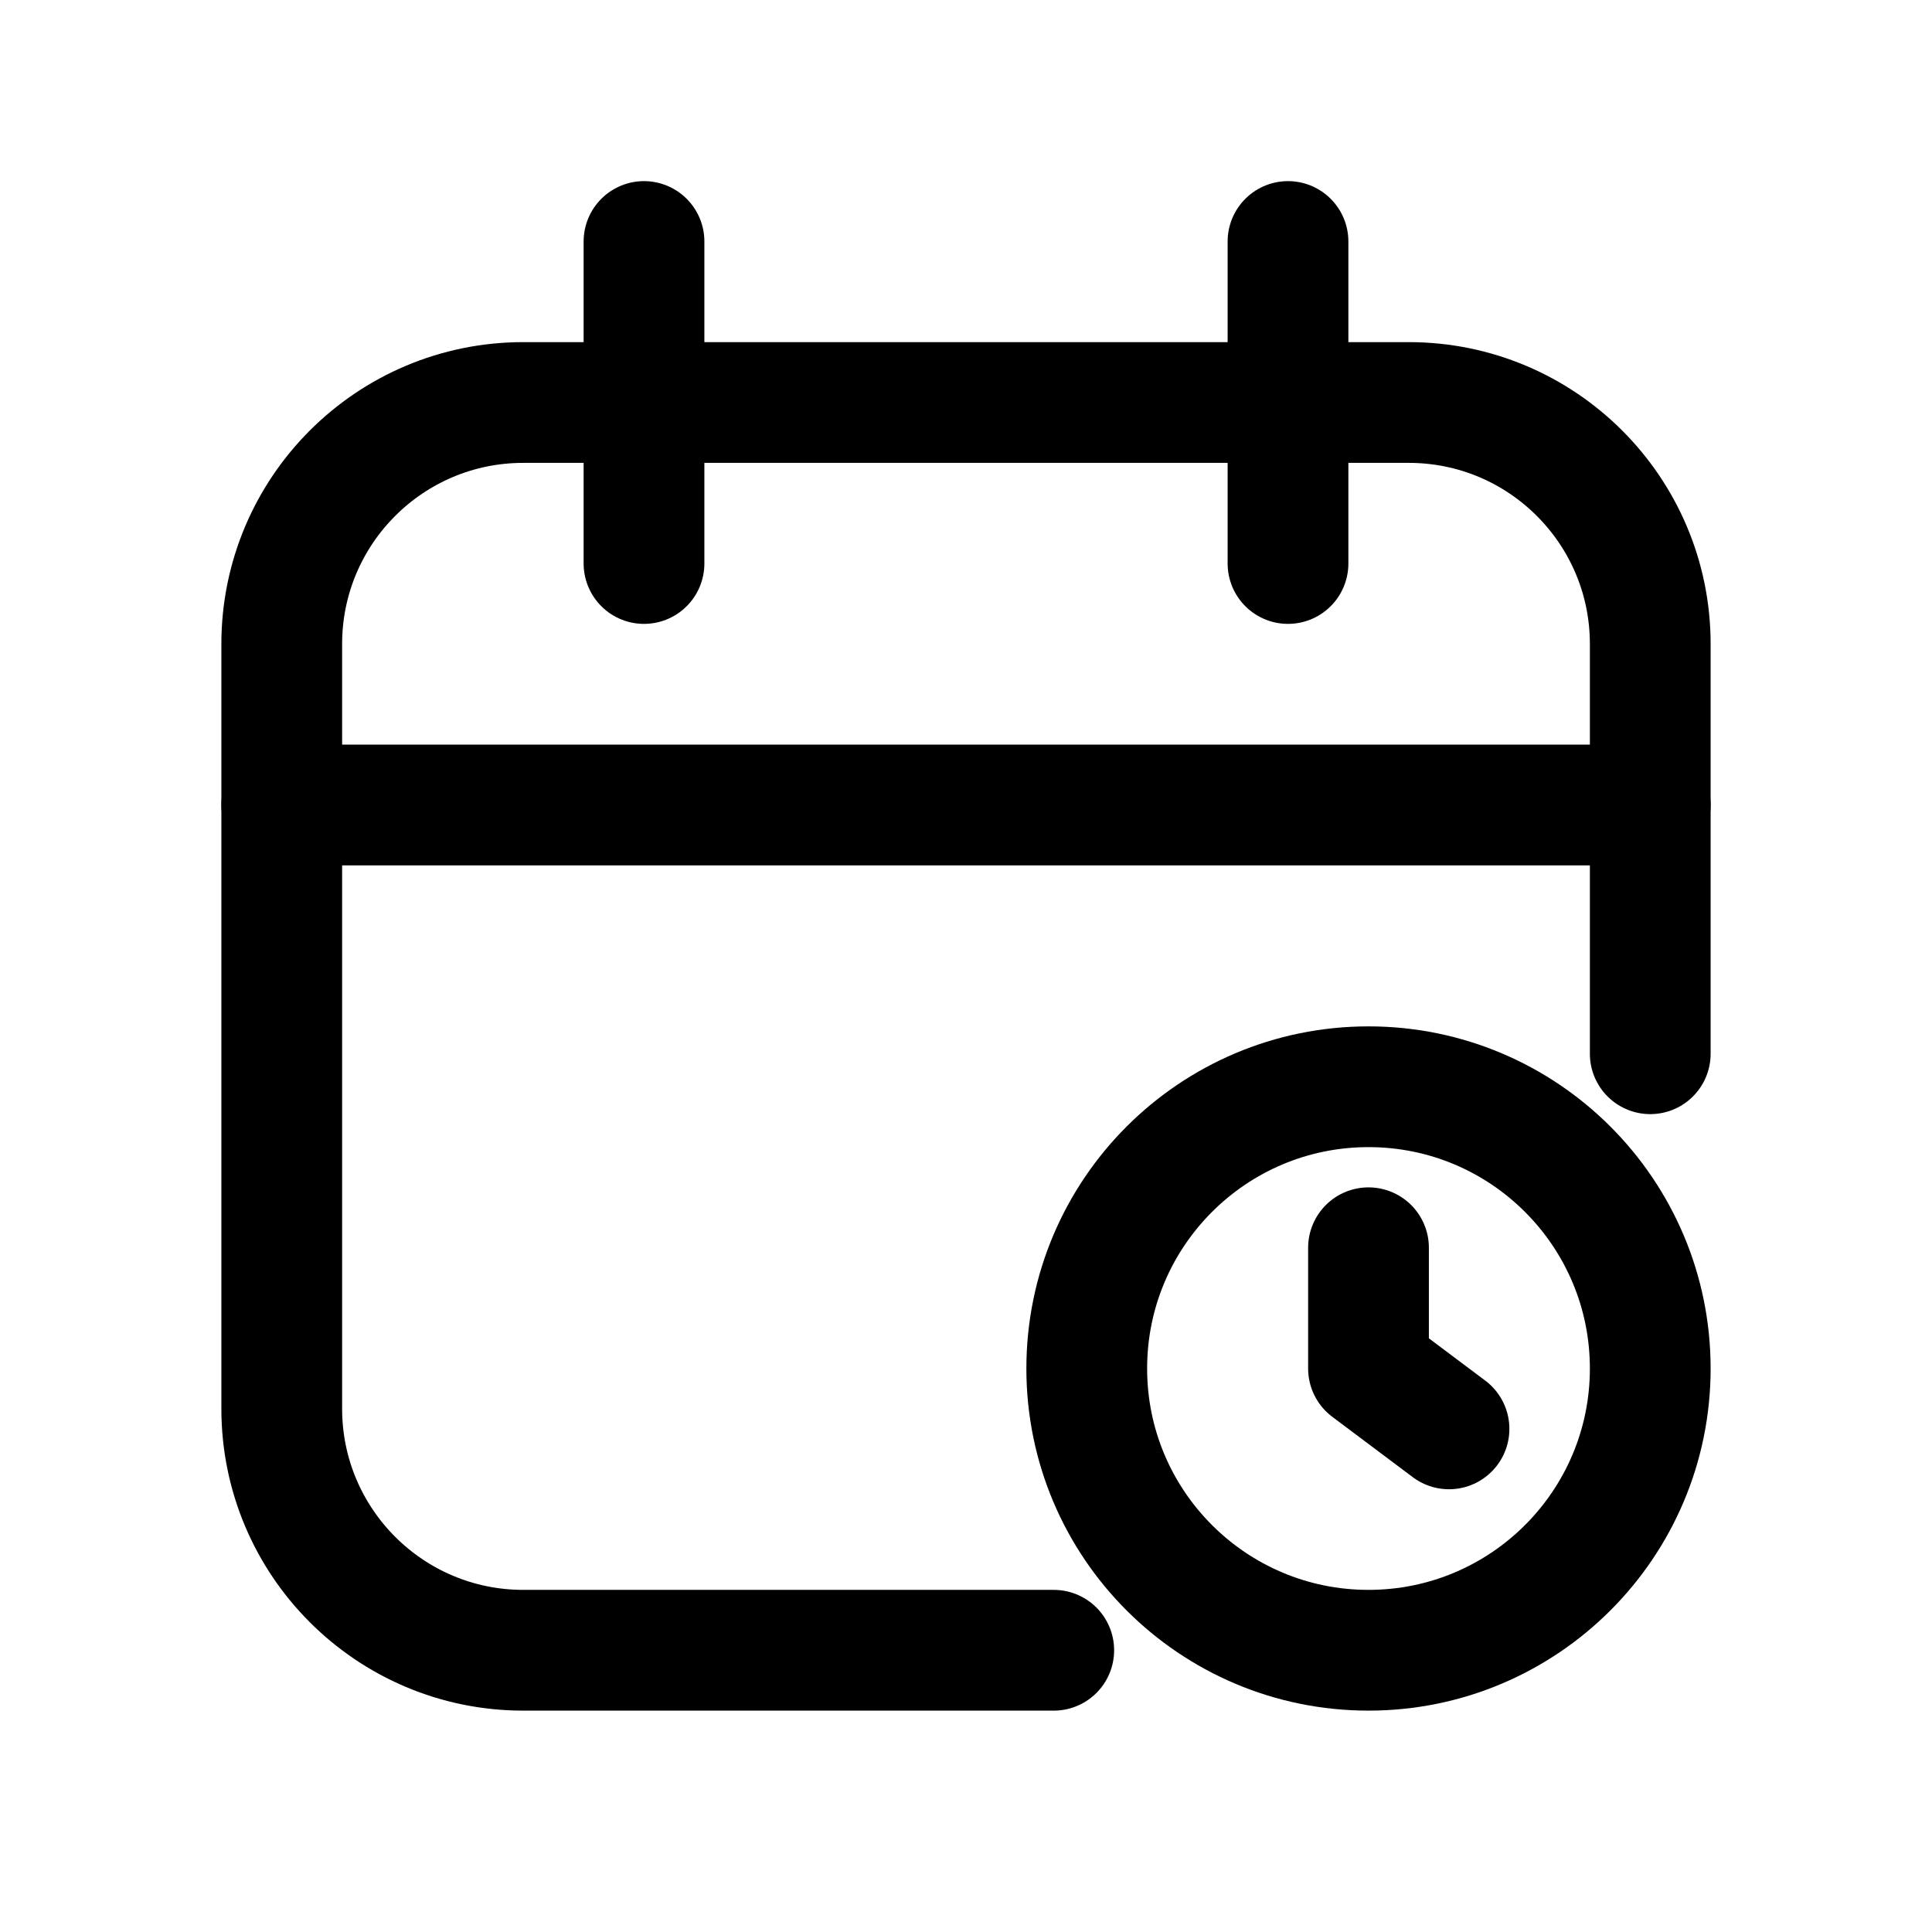
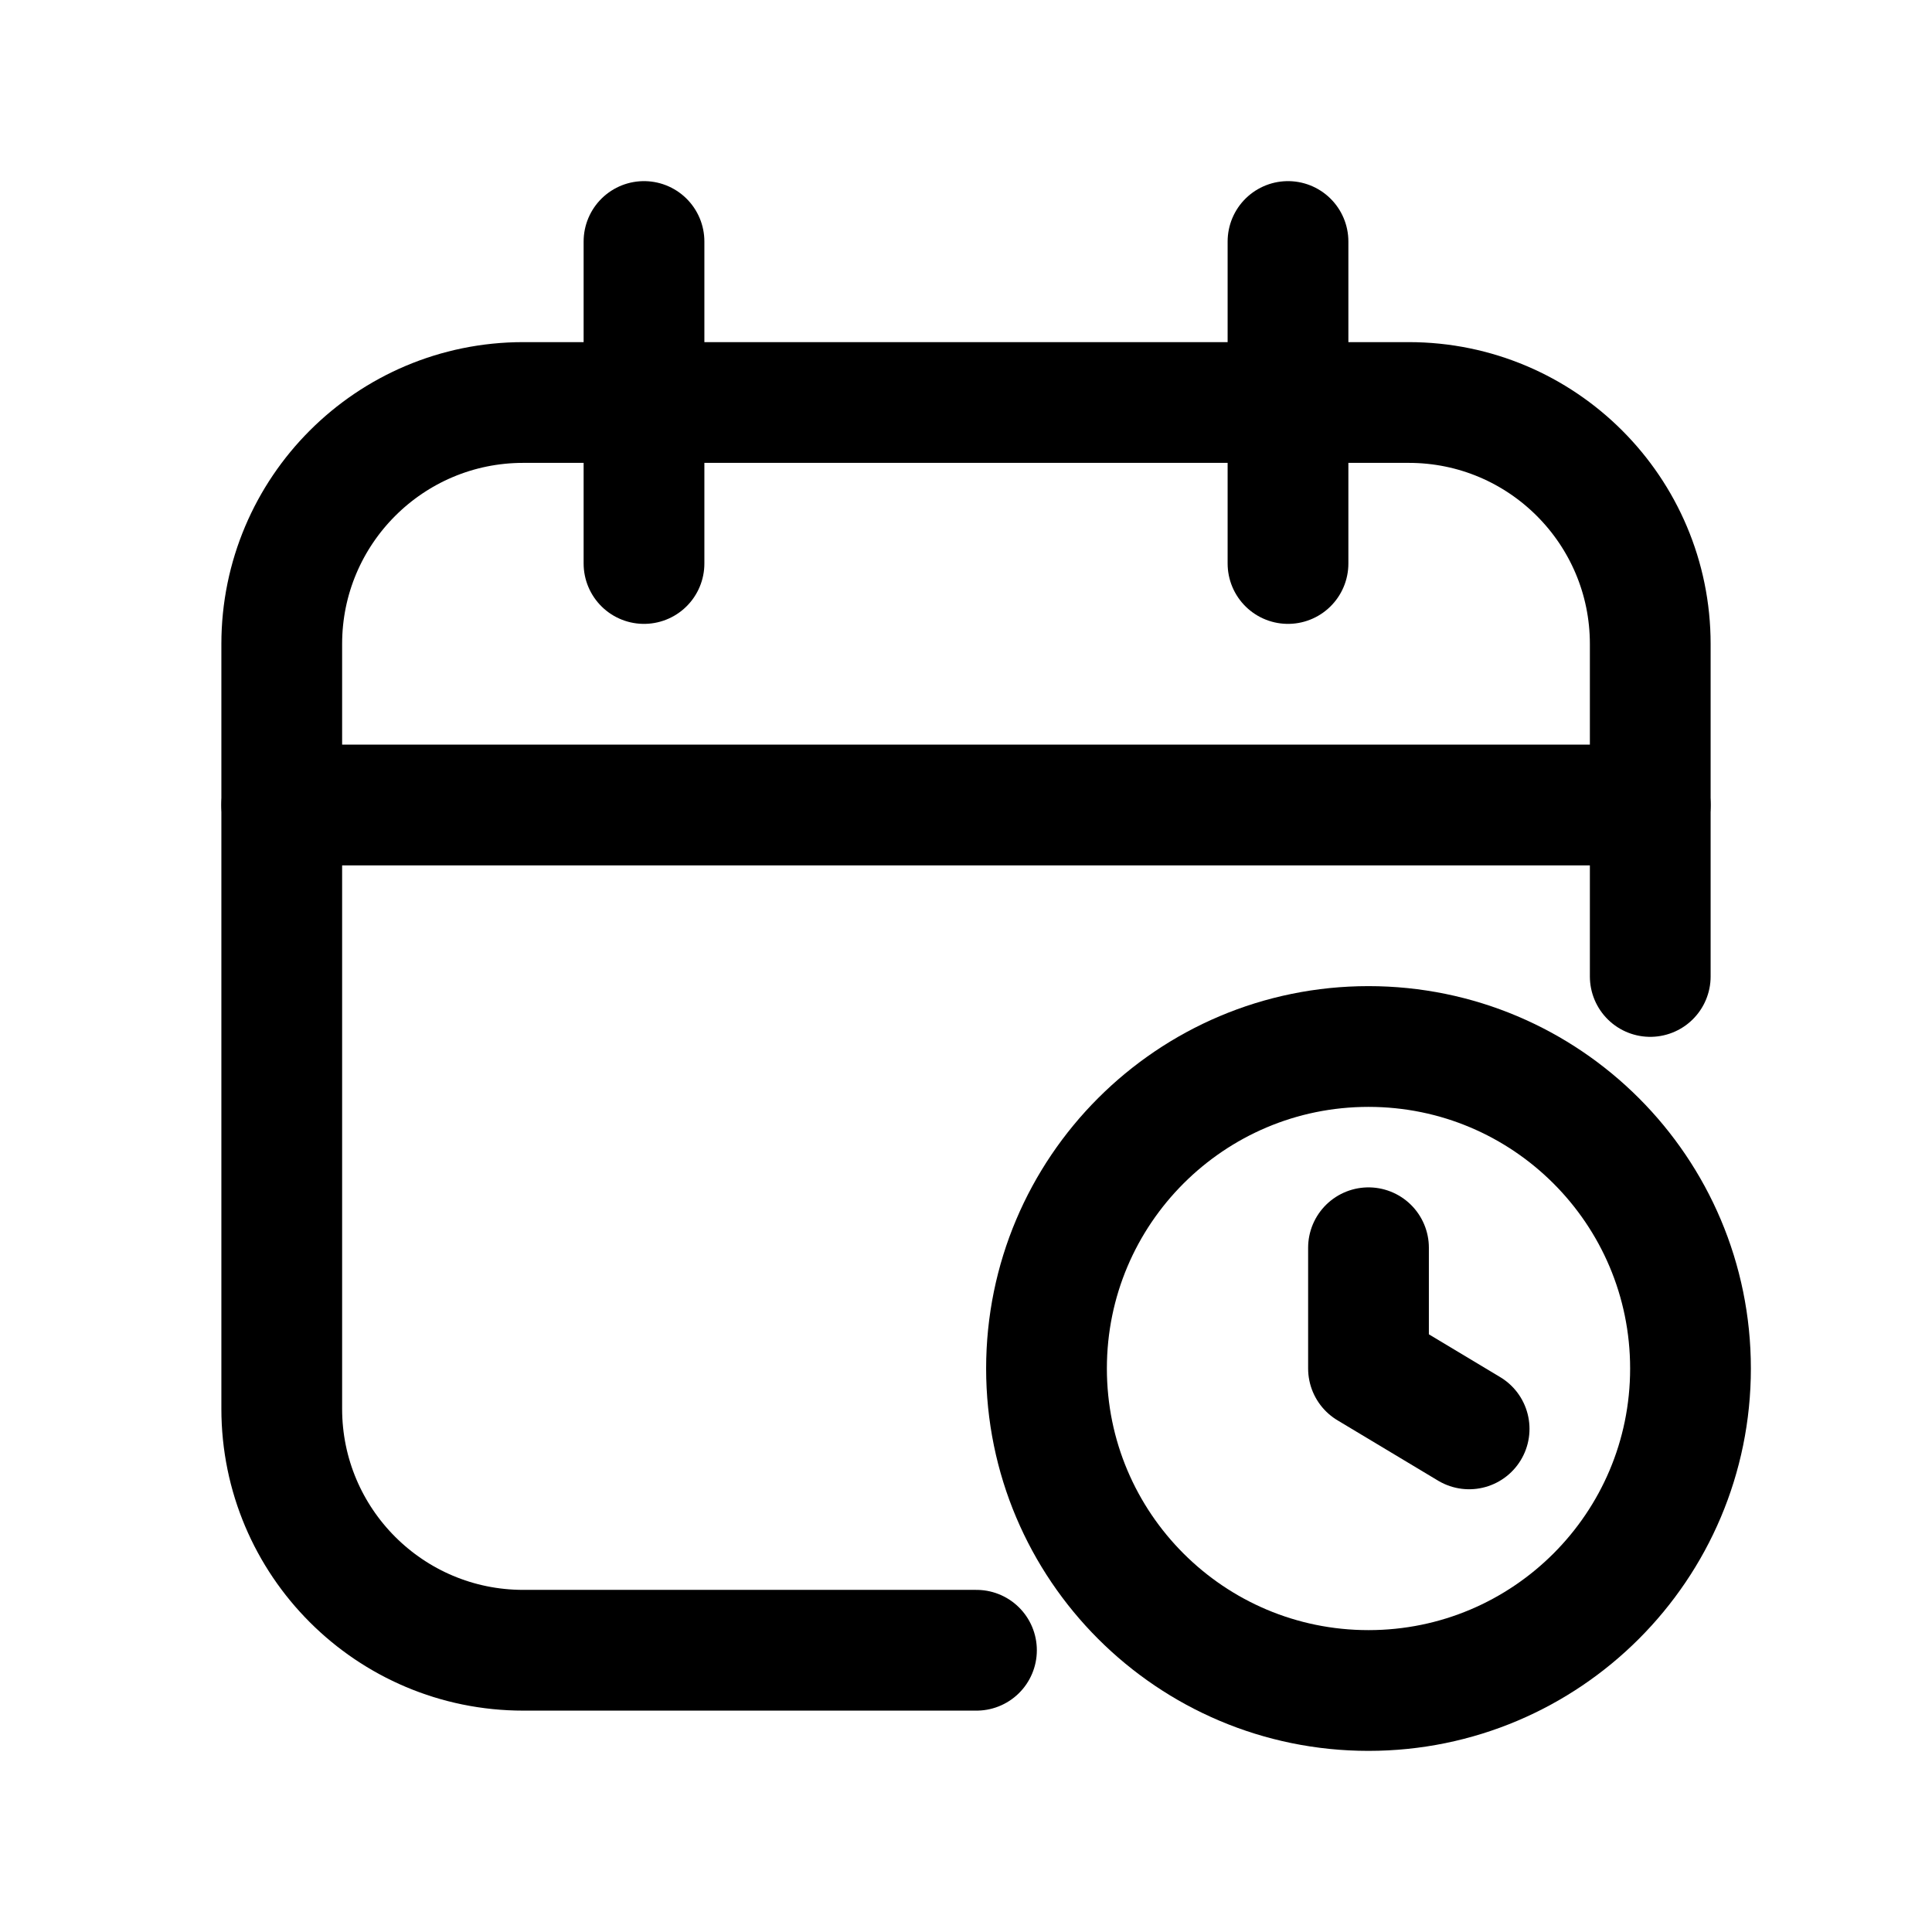
<svg xmlns="http://www.w3.org/2000/svg" viewBox="0 0 24 24" fill="none" stroke="currentColor" stroke-width="1.5" stroke-linecap="round" stroke-linejoin="round">
-   <path d="M13.09 20.5L6.5 20.5A3 3 0 0 1 3.5 17.5L3.5 8A3 3 0 0 1 6.5 5L17.5 5A3 3 0 0 1 20.5 8L20.5 13.09" />
+   <path d="M12.13 20.5L6.5 20.5A3 3 0 0 1 3.5 17.5L3.5 8A3 3 0 0 1 6.5 5L17.5 5A3 3 0 0 1 20.5 8L20.5 12.13" />
  <path d="M3.5 10h17" />
  <path d="M8 3v4" />
  <path d="M16 3v4" />
-   <circle cx="17" cy="17" r="3.5" />
-   <path d="M17 15.5V17l1 .75" />
+   <circle cx="17" cy="17" r="4" />
+   <path d="M17 15.5V17l1.25 .75" />
</svg>
